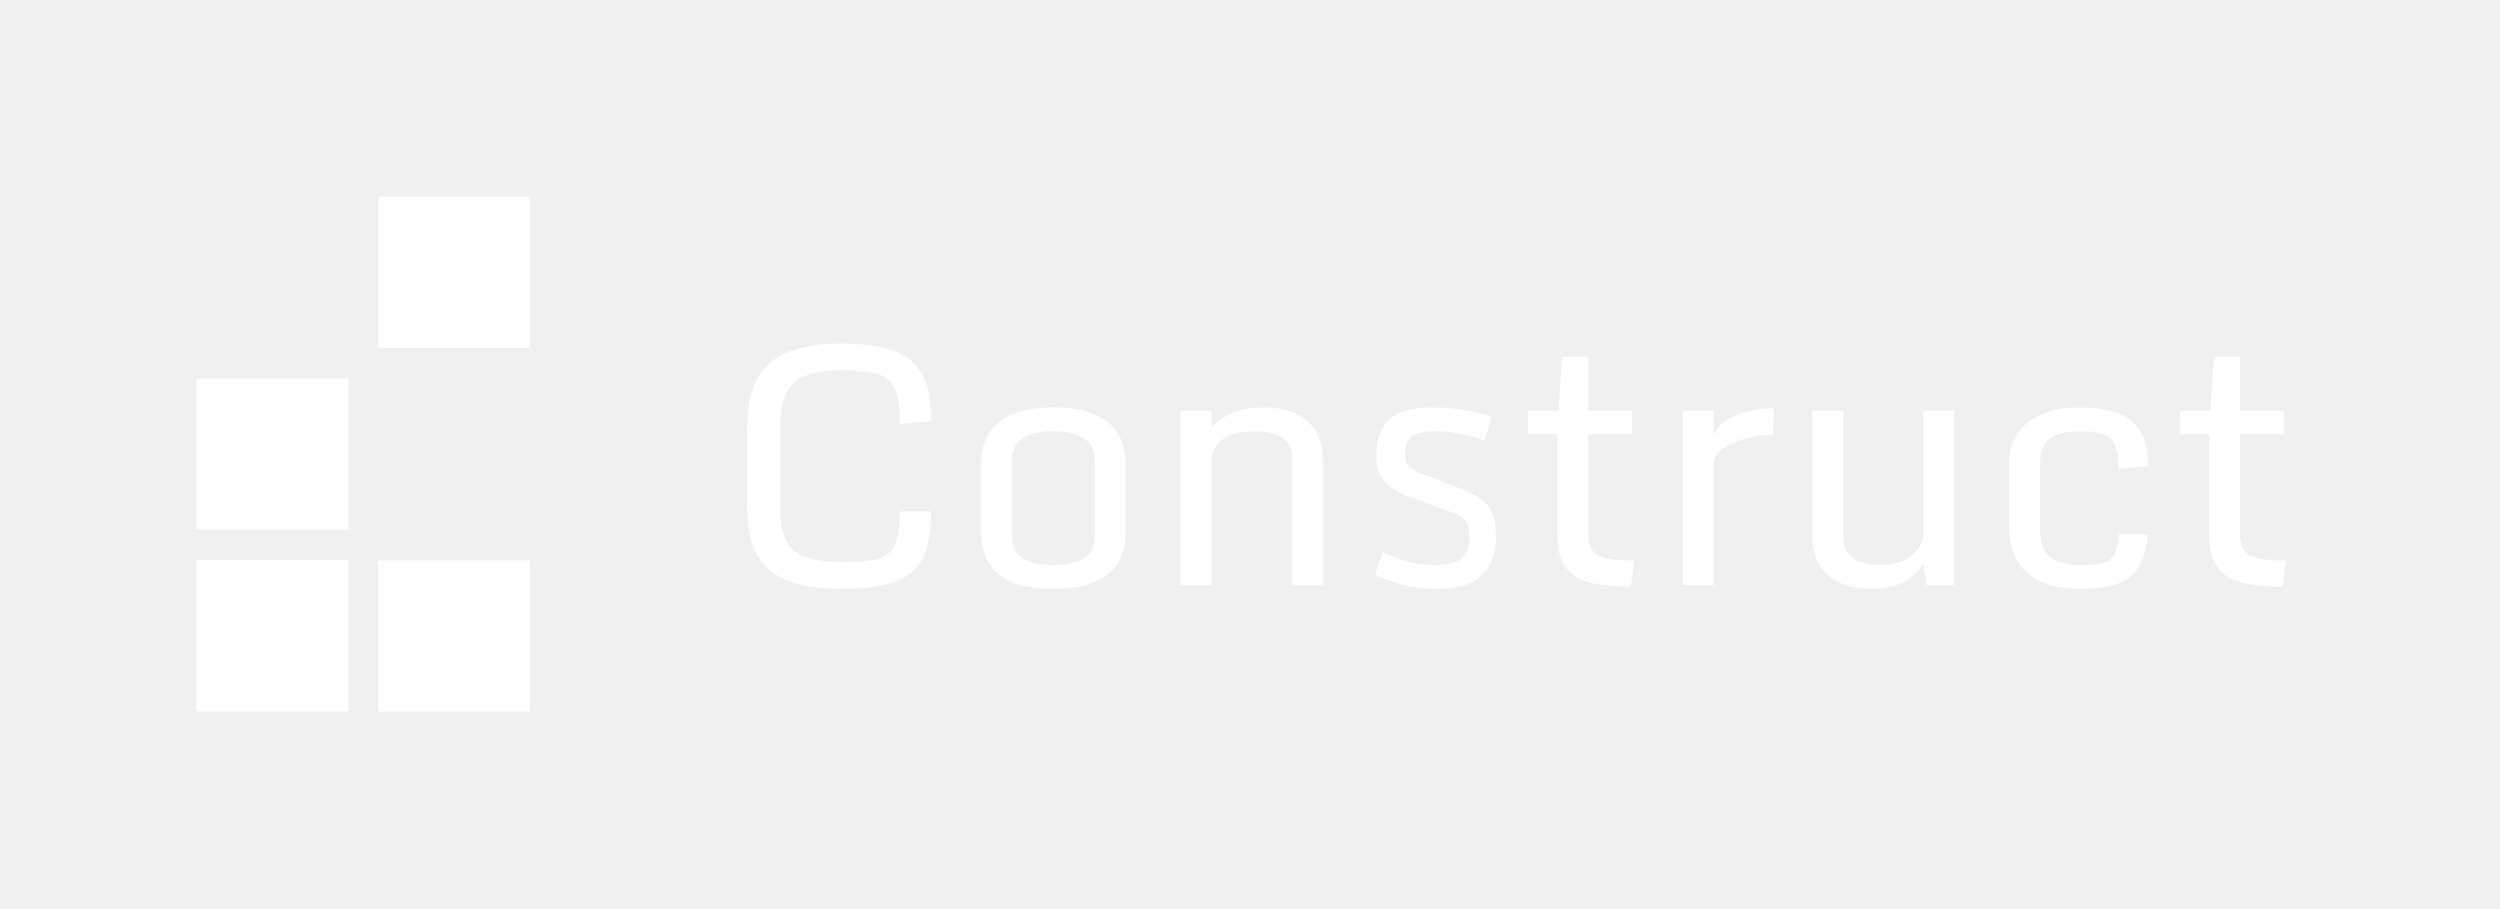
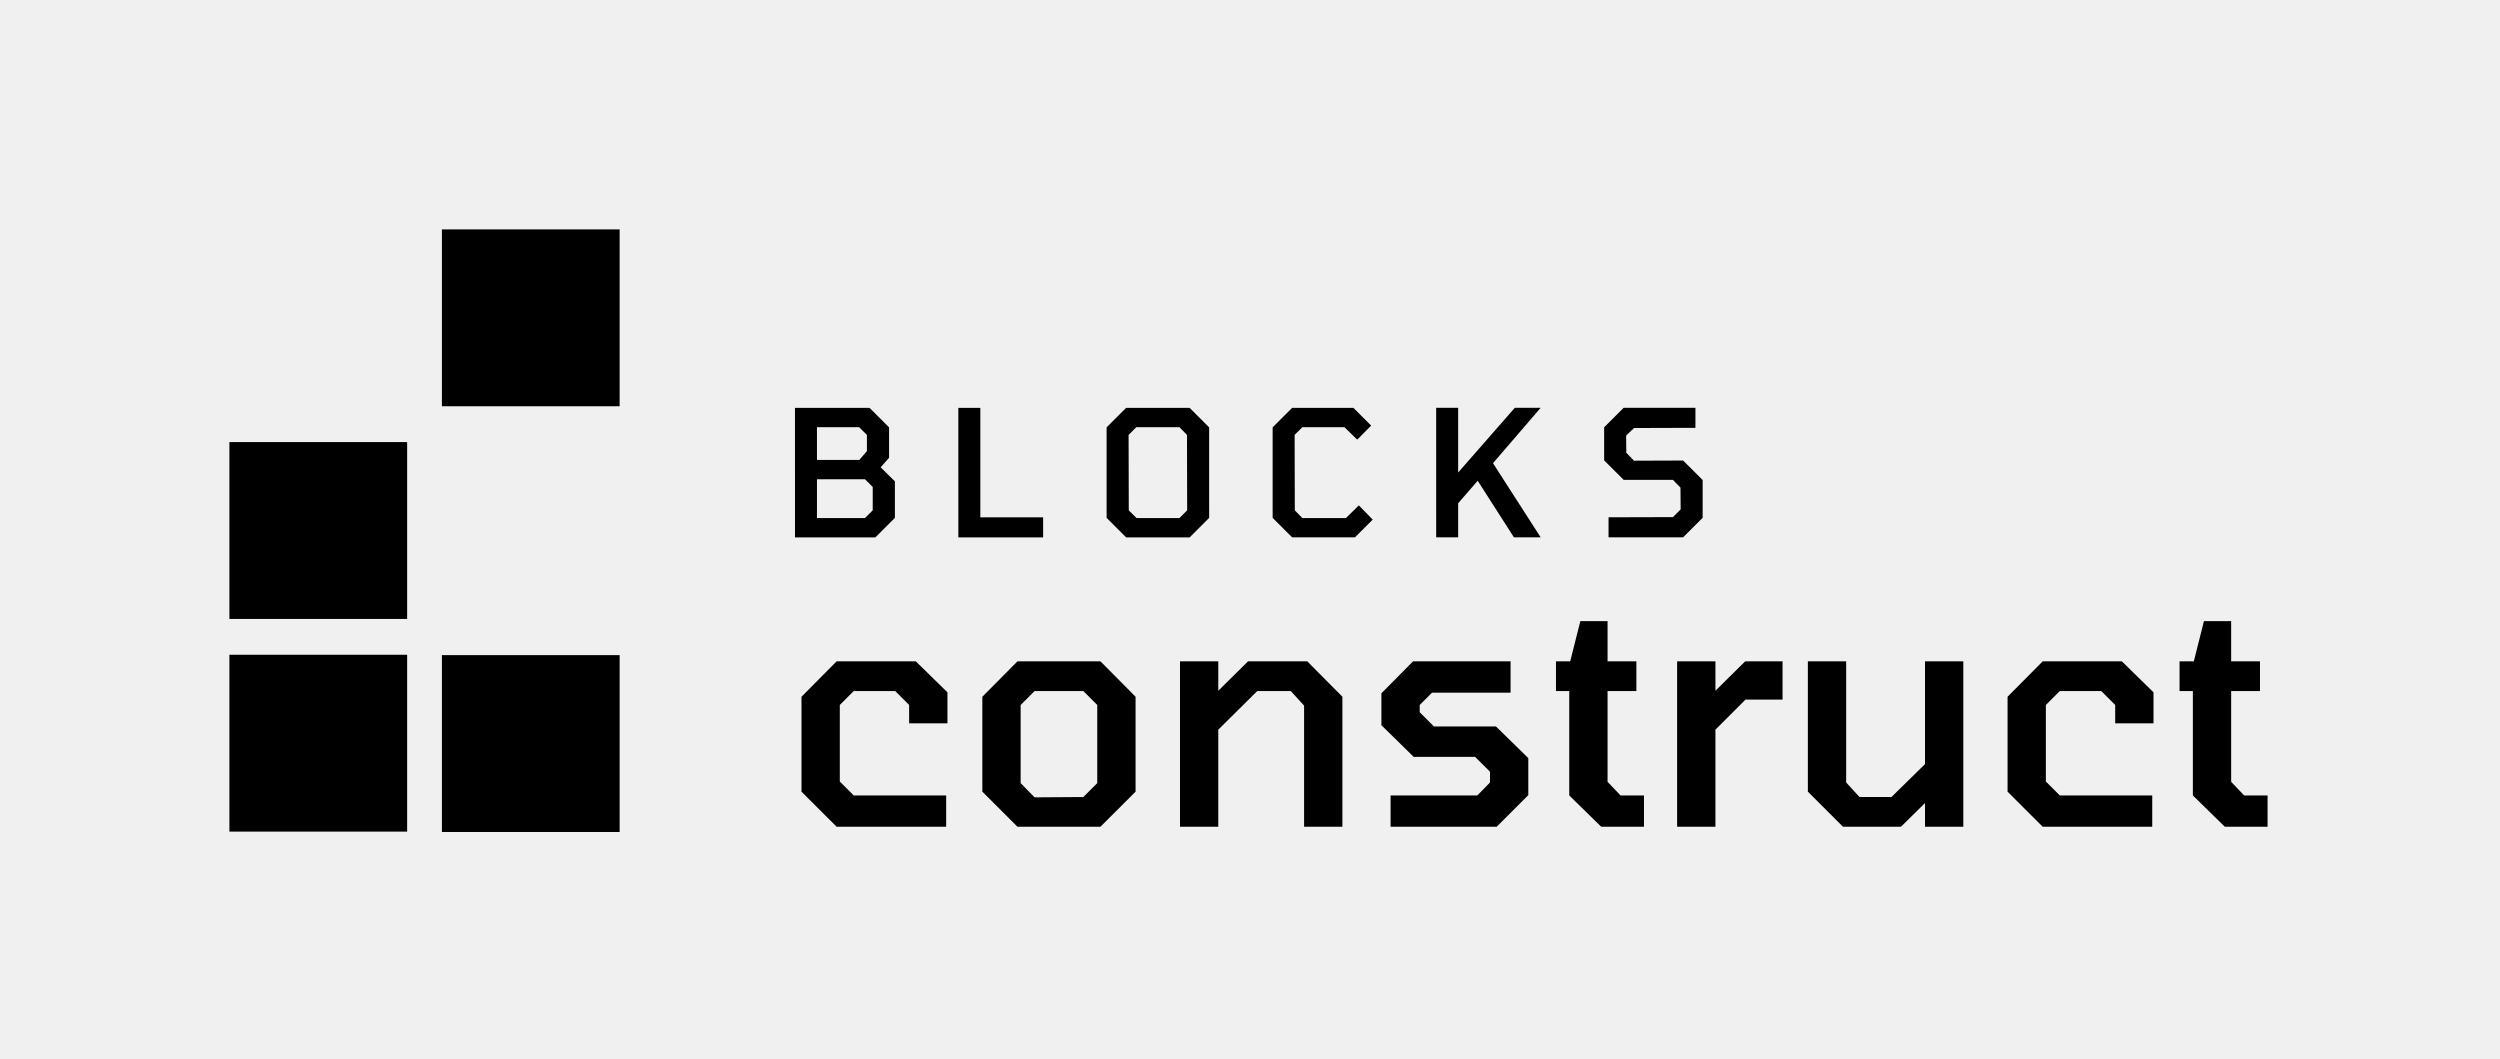
- <svg xmlns="http://www.w3.org/2000/svg" width="534" height="194" viewBox="0 0 534 194" fill="none">
-   <rect x="80.756" y="119.715" width="32.421" height="32.285" fill="white" />
-   <rect x="42" y="80.824" width="32.421" height="32.285" fill="white" />
-   <rect x="42" y="119.647" width="32.421" height="32.285" fill="white" />
-   <rect x="80.756" y="42" width="32.421" height="32.285" fill="white" />
-   <path d="M179.93 125.773C175.688 125.773 172.23 125.34 169.559 124.473C166.887 123.605 164.824 122.387 163.371 120.816C161.941 119.223 160.945 117.336 160.383 115.156C159.844 112.977 159.574 110.562 159.574 107.914V91.953C159.574 89.258 159.832 86.785 160.348 84.535C160.887 82.262 161.871 80.293 163.301 78.629C164.754 76.965 166.805 75.676 169.453 74.762C172.125 73.848 175.594 73.391 179.859 73.391C183.703 73.391 186.867 73.742 189.352 74.445C191.836 75.125 193.77 76.144 195.152 77.504C196.535 78.863 197.496 80.551 198.035 82.566C198.598 84.559 198.879 86.867 198.879 89.492V89.949L192.164 90.547V89.598C192.164 86.527 191.766 84.242 190.969 82.742C190.195 81.242 188.906 80.258 187.102 79.789C185.297 79.32 182.883 79.086 179.859 79.086C176.883 79.086 174.422 79.426 172.477 80.106C170.531 80.762 169.078 81.934 168.117 83.621C167.156 85.285 166.676 87.629 166.676 90.652V109.004C166.676 112.004 167.168 114.301 168.152 115.895C169.137 117.488 170.613 118.59 172.582 119.199C174.574 119.785 177.07 120.078 180.07 120.078C183.023 120.078 185.379 119.879 187.137 119.48C188.918 119.082 190.195 118.18 190.969 116.773C191.766 115.344 192.164 113.117 192.164 110.094V109.25H198.879V109.602C198.879 112.156 198.633 114.441 198.141 116.457C197.672 118.449 196.781 120.137 195.469 121.52C194.156 122.902 192.246 123.957 189.738 124.684C187.254 125.41 183.984 125.773 179.93 125.773ZM225 125.773C221.273 125.773 218.273 125.27 216 124.262C213.75 123.23 212.109 121.824 211.078 120.043C210.07 118.262 209.566 116.223 209.566 113.926V98.914C209.566 96.617 210.07 94.578 211.078 92.797C212.109 90.992 213.75 89.586 216 88.578C218.273 87.547 221.273 87.031 225 87.031C228.703 87.031 231.68 87.547 233.93 88.578C236.203 89.586 237.855 90.992 238.887 92.797C239.918 94.578 240.434 96.617 240.434 98.914V113.926C240.434 116.223 239.918 118.262 238.887 120.043C237.855 121.824 236.203 123.23 233.93 124.262C231.68 125.27 228.703 125.773 225 125.773ZM225 120.711C227.578 120.711 229.688 120.254 231.328 119.34C232.992 118.402 233.824 116.785 233.824 114.488V98.352C233.824 96.055 232.992 94.438 231.328 93.5C229.688 92.562 227.578 92.094 225 92.094C222.375 92.094 220.242 92.562 218.602 93.5C216.984 94.438 216.176 96.055 216.176 98.352V114.488C216.176 116.785 216.984 118.402 218.602 119.34C220.242 120.254 222.375 120.711 225 120.711ZM252.176 87.734H258.785V91.356C259.887 90.09 261.328 89.059 263.109 88.262C264.891 87.441 267.129 87.031 269.824 87.031C272.895 87.031 275.355 87.535 277.207 88.543C279.082 89.527 280.441 90.852 281.285 92.516C282.129 94.156 282.551 95.961 282.551 97.93V125H275.941V97.543C275.941 96.301 275.613 95.281 274.957 94.484C274.301 93.688 273.387 93.09 272.215 92.691C271.043 92.293 269.684 92.094 268.137 92.094C265.98 92.094 264.211 92.375 262.828 92.938C261.445 93.5 260.426 94.262 259.77 95.223C259.113 96.184 258.785 97.262 258.785 98.457V125H252.176V87.734ZM293.73 122.75L295.348 117.898C296.168 118.344 297.586 118.93 299.602 119.656C301.617 120.359 303.891 120.711 306.422 120.711C309.352 120.711 311.332 120.172 312.363 119.094C313.395 118.016 313.91 116.691 313.91 115.121C313.91 113.668 313.711 112.52 313.312 111.676C312.938 110.832 311.871 110.082 310.113 109.426L301.254 106.191C298.559 105.207 296.672 104.047 295.594 102.711C294.516 101.375 293.977 99.547 293.977 97.227C293.977 94.086 294.844 91.602 296.578 89.773C298.312 87.945 301.477 87.031 306.07 87.031C308.695 87.031 311.098 87.242 313.277 87.664C315.48 88.062 317.262 88.531 318.621 89.07L317.109 94.133C316.406 93.828 315.48 93.523 314.332 93.219C313.184 92.914 311.988 92.656 310.746 92.445C309.504 92.211 308.355 92.094 307.301 92.094C304.277 92.094 302.32 92.481 301.43 93.254C300.562 94.004 300.129 95.223 300.129 96.91C300.129 98.059 300.34 98.914 300.762 99.477C301.207 100.016 302.062 100.531 303.328 101.023L312.082 104.434C314.168 105.23 315.738 106.086 316.793 107C317.871 107.891 318.598 108.969 318.973 110.234C319.348 111.5 319.535 113.105 319.535 115.051C319.535 116.996 319.125 118.789 318.305 120.43C317.508 122.047 316.207 123.348 314.402 124.332C312.621 125.293 310.254 125.773 307.301 125.773C303.832 125.773 300.914 125.387 298.547 124.613C296.18 123.84 294.574 123.219 293.73 122.75ZM332.648 114.348V92.727H326.426V87.734H332.895L333.703 76.203H339.258V87.734H348.609V92.727H339.258V113.926C339.258 116.387 339.984 117.969 341.438 118.672C342.891 119.375 345.188 119.727 348.328 119.727H349.066L348.363 125.281H347.379C343.98 125.281 341.191 124.941 339.012 124.262C336.855 123.582 335.25 122.445 334.195 120.852C333.164 119.234 332.648 117.066 332.648 114.348ZM359.402 87.734H366.012V93.008C366.551 91.602 367.523 90.477 368.93 89.633C370.359 88.766 371.977 88.144 373.781 87.769C375.586 87.394 377.309 87.207 378.949 87.207L378.738 92.867C377.145 92.867 375.586 93.031 374.062 93.359C372.562 93.688 371.203 94.144 369.984 94.731C368.766 95.293 367.793 95.938 367.066 96.664C366.363 97.391 366.012 98.141 366.012 98.914V125H359.402V87.734ZM399.938 125.773C396.891 125.773 394.418 125.27 392.52 124.262C390.645 123.254 389.273 121.918 388.406 120.254C387.539 118.59 387.105 116.773 387.105 114.805V87.734H393.715V114.84C393.715 116.059 394.02 117.113 394.629 118.004C395.238 118.871 396.105 119.539 397.23 120.008C398.379 120.477 399.715 120.711 401.238 120.711C403.395 120.711 405.176 120.383 406.582 119.727C408.012 119.07 409.066 118.238 409.746 117.23C410.449 116.199 410.801 115.168 410.801 114.137V87.734H417.41V125H411.504L410.801 120.324C409.863 121.988 408.492 123.312 406.688 124.297C404.906 125.281 402.656 125.773 399.938 125.773ZM444.305 125.773C440.602 125.773 437.637 125.188 435.41 124.016C433.207 122.82 431.613 121.25 430.629 119.305C429.645 117.336 429.152 115.203 429.152 112.906V98.703C429.152 95.188 430.488 92.363 433.16 90.231C435.855 88.098 439.512 87.031 444.129 87.031C447.105 87.031 449.695 87.383 451.898 88.086C454.102 88.766 455.801 90.008 456.996 91.812C458.215 93.617 458.824 96.195 458.824 99.547L452.531 100.145C452.531 97.871 452.273 96.16 451.758 95.012C451.242 93.863 450.387 93.09 449.191 92.691C447.996 92.293 446.367 92.094 444.305 92.094C441.469 92.094 439.336 92.609 437.906 93.641C436.477 94.648 435.762 96.394 435.762 98.879V113.469C435.762 116.141 436.512 118.016 438.012 119.094C439.535 120.172 441.633 120.711 444.305 120.711C446.484 120.711 448.137 120.559 449.262 120.254C450.41 119.926 451.219 119.293 451.688 118.355C452.156 117.395 452.473 115.977 452.637 114.102H458.754C458.52 116.961 457.91 119.246 456.926 120.957C455.941 122.668 454.43 123.898 452.391 124.648C450.375 125.398 447.68 125.773 444.305 125.773ZM471.867 114.348V92.727H465.645V87.734H472.113L472.922 76.203H478.477V87.734H487.828V92.727H478.477V113.926C478.477 116.387 479.203 117.969 480.656 118.672C482.109 119.375 484.406 119.727 487.547 119.727H488.285L487.582 125.281H486.598C483.199 125.281 480.41 124.941 478.23 124.262C476.074 123.582 474.469 122.445 473.414 120.852C472.383 119.234 471.867 117.066 471.867 114.348Z" fill="white" />
+ <svg xmlns="http://www.w3.org/2000/svg" width="534" height="226" viewBox="0 0 534 226" fill="none">
+   <path d="M132.354 139.935H94.388V177.711H132.354V139.935Z" fill="black" />
+   <path d="M86.967 94.428H49V132.205H86.967V94.428Z" fill="black" />
+   <path d="M86.967 139.855H49V177.632H86.967V139.855Z" fill="black" />
+   <path d="M132.354 49H94.388V86.777H132.354V49Z" fill="black" />
+   <path d="M475.225 176.596L468.394 169.908V147.609H465.554V141.258H468.598L470.76 132.676H476.577V141.258H482.731V147.609H476.577V167.001L479.349 169.908H484.353V176.596H475.225Z" fill="black" />
+   <path d="M436.321 176.596L428.815 169.097V148.826L436.321 141.258H453.226L459.989 147.88V154.501H451.807V150.583L448.831 147.609H439.972L436.997 150.583V166.935L439.972 169.908H459.719V176.596H436.321Z" fill="black" />
+   <path d="M393.666 176.596L386.16 169.097V141.258H394.342V167.137L397.183 170.245H404.013L411.181 163.218V141.258H419.364V176.596H411.181V171.53L406.042 176.596H393.666Z" fill="black" />
+   <path d="M358.233 176.596V141.258H366.416V147.543L372.773 141.258H380.752V149.433H372.84L366.416 155.853V176.596H358.233Z" fill="black" />
+   <path d="M342.024 176.596L335.194 169.908V147.609H332.354V141.258H335.396L337.56 132.676H343.376V141.258H349.53V147.609H343.376V167.001L346.149 169.908H351.153V176.596H342.024Z" fill="black" />
+   <path d="M297.029 176.596V169.908H315.557L318.263 167.137V164.84L315.084 161.665H301.965L295.068 154.907V148.083L301.83 141.258H322.659V147.947H305.887L303.25 150.583V152.136L306.293 155.178H319.547L326.445 161.935V169.84L319.683 176.596H297.029Z" fill="black" />
+   <path d="M252.045 176.596V141.258H260.227V147.543L266.584 141.258H279.23L286.737 148.826V176.596H278.553V150.718L275.713 147.609H268.545L260.227 155.853V176.596H252.045Z" fill="black" />
+   <path d="M217.334 176.596L209.828 169.097V148.826L217.334 141.258H235.051L242.557 148.826V169.097L235.051 176.596H217.334ZM220.985 170.313L231.4 170.245L234.375 167.272V150.583L231.4 147.609H220.985L218.01 150.583V167.272L220.985 170.313Z" fill="black" />
+   <path d="M178.705 176.596L171.199 169.097V148.826L178.705 141.258H195.611L202.374 147.88V154.501H194.191V150.583L191.216 147.609H182.357L179.381 150.583V166.935L182.357 169.908H202.103V176.596H178.705Z" fill="black" />
+   <path d="M343.585 114.773V110.494L357.336 110.455L358.988 108.803L358.951 104.148L357.335 102.497L346.815 102.498L342.645 98.332L342.644 91.274L346.814 87.107L362.142 87.106L362.143 91.385L349.031 91.424L347.341 93.038L347.378 96.717L349.032 98.406L359.513 98.368L363.684 102.534L363.685 110.605L359.515 114.772L343.585 114.773Z" fill="black" />
+   <path d="M306.77 114.777L306.766 87.111L311.462 87.111L311.465 100.925L323.56 87.11L329.083 87.109L318.903 98.935L329.085 114.775L323.375 114.775L315.635 102.689L311.465 107.494L311.466 114.777L306.77 114.777Z" fill="black" />
+   <path d="M276.006 114.781L271.836 110.615V91.282L276.006 87.115H289.08L292.875 90.907L289.907 93.91L287.164 91.245H278.186L276.532 92.896L276.569 109L278.186 110.652H287.502L290.245 107.949L293.212 110.99L289.418 114.781H276.006Z" fill="black" />
+   <path d="M240.543 114.784L236.373 110.618L236.371 91.285L240.541 87.118L254.103 87.117L258.274 91.283L258.275 110.615L254.106 114.783L240.543 114.784ZM242.76 110.655L251.927 110.654L253.579 109.002L253.541 92.898L251.925 91.246L242.72 91.247L241.068 92.899L241.106 109.003L242.76 110.655Z" fill="black" />
+   <path d="M204.704 114.788L204.702 87.122L209.398 87.121L209.4 110.508L222.812 110.506L222.814 114.786L204.704 114.788Z" fill="black" />
+   <path d="M169.809 114.791L169.806 87.126L185.736 87.124L189.906 91.29L189.907 97.784L188.103 99.812L191.147 102.814V110.622L186.978 114.79L169.809 114.791ZM174.503 98.236L183.557 98.236L185.172 96.358V92.905L183.519 91.253L174.503 91.254V98.236ZM174.504 110.662L184.761 110.661L186.414 109.009V104.016L184.76 102.365L174.504 102.366V110.662Z" fill="black" />
</svg>
